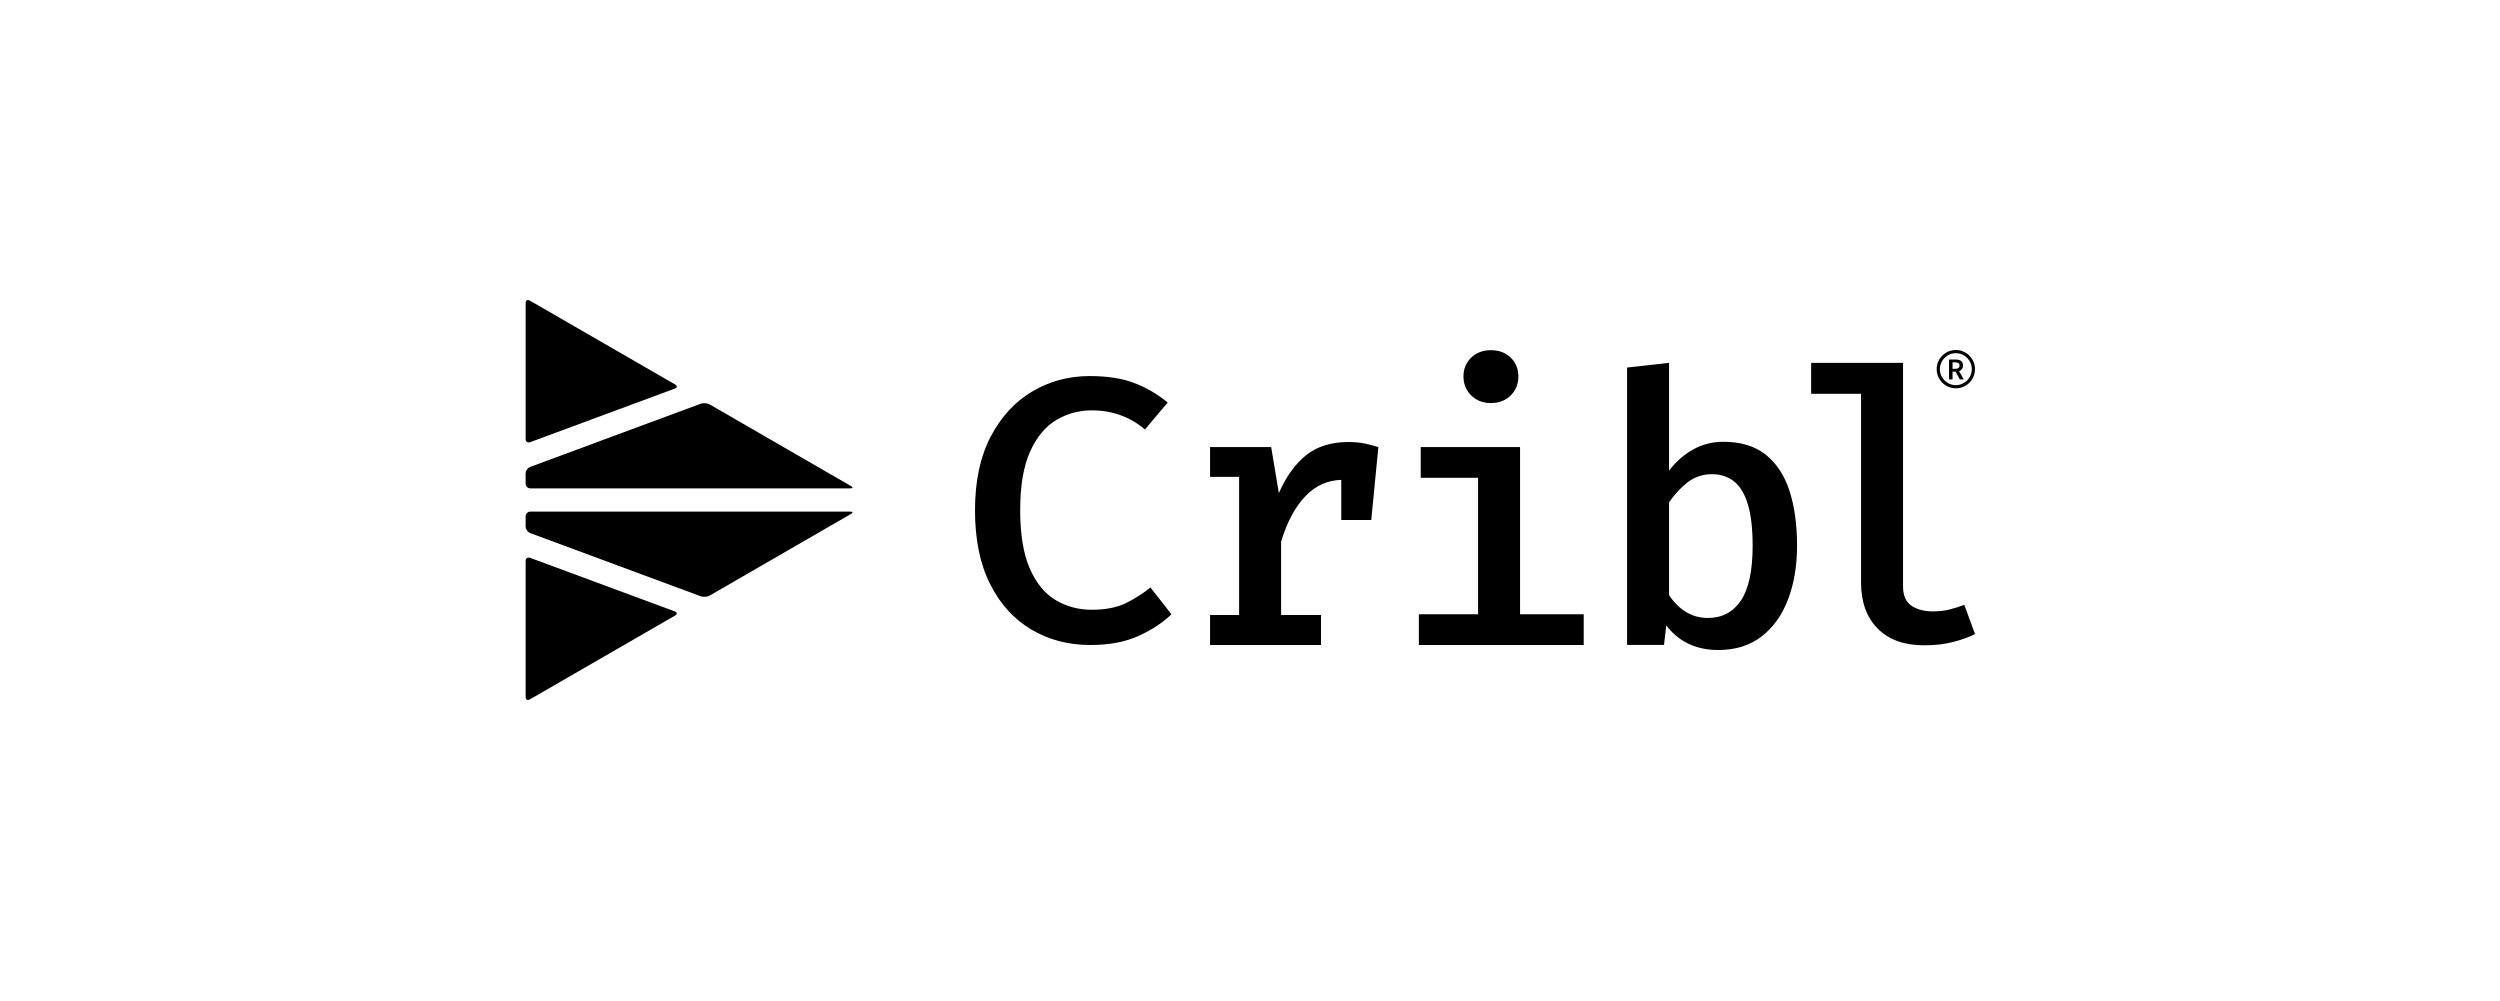
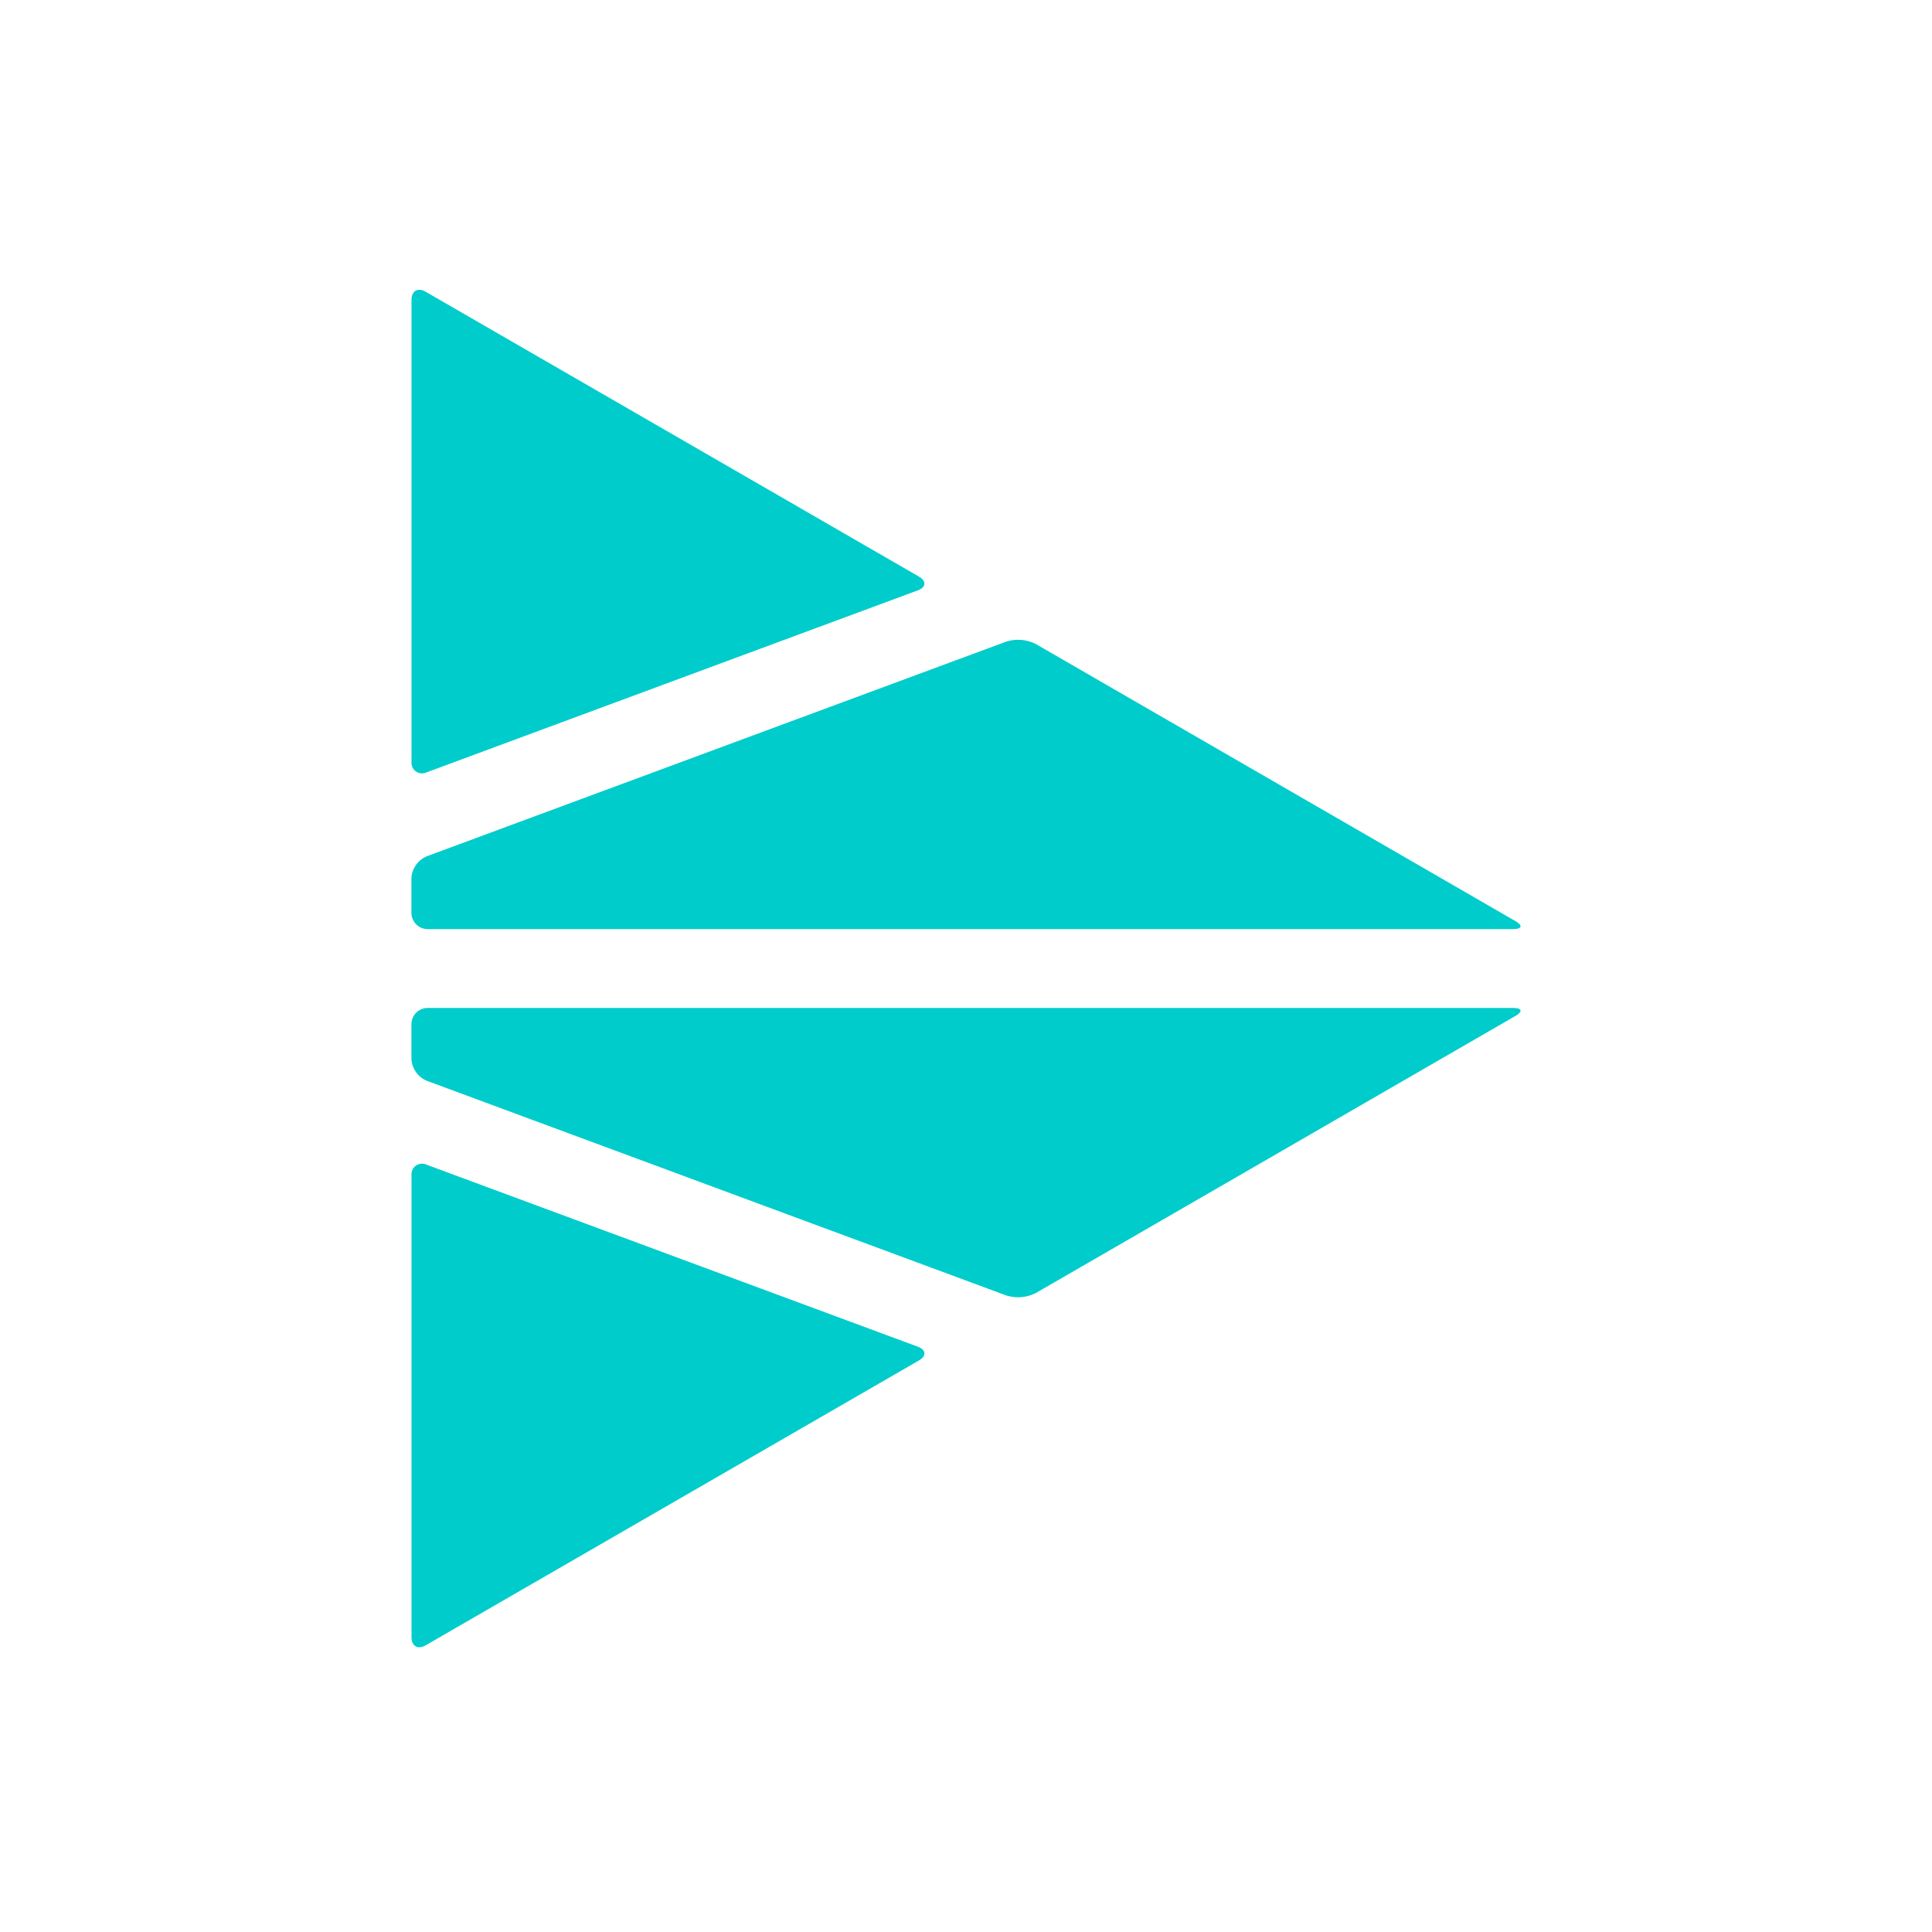
- <svg version="1.1" id="e561e1bd-be33-4411-808f-ee4cd2d1ff3e" x="0px" y="0px" width="300px" height="120px">
-   <g>
-     <path d="M130.764,45.127c2.099,0,3.872,0.274,5.32,0.821c1.446,0.547,2.792,1.331,4.037,2.35l-2.721,3.239   c-0.929-0.78-1.927-1.357-2.992-1.732c-1.065-0.375-2.196-0.562-3.395-0.562c-1.545,0-2.97,0.39-4.273,1.169   c-1.305,0.78-2.35,2.047-3.137,3.801c-0.787,1.754-1.181,4.093-1.181,7.017c0,2.864,0.375,5.173,1.125,6.927   c0.75,1.754,1.777,3.029,3.082,3.823c1.304,0.795,2.766,1.192,4.386,1.192c1.663,0,3.042-0.273,4.137-0.821   c1.095-0.547,2.062-1.166,2.901-1.855l2.519,3.216c-1.035,1.005-2.347,1.87-3.935,2.597c-1.589,0.727-3.524,1.091-5.803,1.091   c-2.624,0-4.982-0.618-7.073-1.856c-2.091-1.237-3.741-3.055-4.947-5.454C117.603,67.692,117,64.738,117,61.23   c0-3.478,0.623-6.413,1.867-8.805c1.245-2.392,2.908-4.206,4.994-5.443C125.943,45.745,128.245,45.127,130.764,45.127z    M163.728,53.212c-0.563-0.112-1.196-0.169-1.9-0.169c-2.069,0-3.76,0.521-5.072,1.563c-1.312,1.042-2.41,2.56-3.294,4.554   l-0.922-5.51h-7.331v3.576h3.485v16.575h-3.485V77.4h13.314v-3.598h-4.79v-8.816c0.719-2.369,1.705-4.198,2.957-5.488   c1.201-1.237,2.625-1.864,4.262-1.914v4.816h3.598l0.854-8.749C164.848,53.471,164.29,53.325,163.728,53.212z M182.407,53.651   v20.061h7.639V77.4h-19.784v-3.689h7.107V57.339h-6.881v-3.688H182.407z M178.899,42.023c0.989,0,1.788,0.301,2.395,0.9   c0.608,0.6,0.911,1.35,0.911,2.249c0,0.9-0.303,1.657-0.911,2.271c-0.607,0.615-1.406,0.922-2.395,0.922   c-0.959,0-1.747-0.307-2.362-0.922c-0.615-0.614-0.921-1.372-0.921-2.271c0-0.899,0.306-1.649,0.921-2.249   C177.152,42.324,177.94,42.023,178.899,42.023z M200.286,56.477c0.824-1.08,1.788-1.926,2.89-2.541   c1.103-0.615,2.313-0.922,3.633-0.922c2.083,0,3.774,0.514,5.071,1.541c1.297,1.027,2.248,2.474,2.856,4.341   c0.607,1.867,0.911,4.059,0.911,6.578c0,2.414-0.361,4.565-1.08,6.454c-0.72,1.889-1.78,3.374-3.182,4.453S208.255,78,206.201,78   c-2.654,0-4.738-0.982-6.252-2.946l-0.269,2.339h-4.431V44.107l5.038-0.562V56.477z M204.942,74.154   c1.708,0,3.032-0.698,3.969-2.092c0.936-1.395,1.406-3.583,1.406-6.567c0-2.025-0.188-3.67-0.563-4.937   c-0.375-1.266-0.926-2.193-1.653-2.777c-0.727-0.585-1.616-0.877-2.664-0.877c-1.125,0-2.114,0.338-2.968,1.012   c-0.855,0.675-1.582,1.47-2.182,2.384v11.11c0.555,0.855,1.226,1.526,2.014,2.013C203.087,73.91,203.967,74.154,204.942,74.154z    M228.364,43.545v26.808c0,1.095,0.333,1.871,1.001,2.328c0.667,0.457,1.533,0.686,2.597,0.686c0.689,0,1.341-0.075,1.956-0.225   c0.615-0.15,1.215-0.337,1.8-0.562L237,76.088c-0.705,0.359-1.571,0.674-2.597,0.944c-1.028,0.27-2.201,0.405-3.52,0.405   c-2.385,0-4.24-0.671-5.567-2.013c-1.326-1.341-1.989-3.182-1.989-5.521V47.256h-5.99v-3.711H228.364z M235.179,45.524   l-0.513-0.931h-0.36v0.931h-0.422v-2.379h0.801c0.495,0,0.877,0.175,0.877,0.706c0,0.364-0.189,0.582-0.477,0.68l0.568,0.993   H235.179z M234.306,44.258h0.335c0.327,0,0.502-0.138,0.502-0.408c0-0.273-0.175-0.367-0.502-0.367h-0.335V44.258z M234.701,46.598   c-1.268,0-2.299-1.031-2.299-2.299S233.433,42,234.701,42S237,43.031,237,44.299S235.968,46.598,234.701,46.598z M234.701,42.383   c-1.056,0-1.916,0.859-1.916,1.916s0.859,1.916,1.916,1.916s1.916-0.859,1.916-1.916S235.757,42.383,234.701,42.383z" />
-     <g>
-       <g>
-         <path class="st0" d="M81.02,46.142c0.274,0.158,0.256,0.377-0.041,0.487l-17.364,6.433     c-0.185,0.092-0.409,0.017-0.501-0.168c-0.032-0.064-0.045-0.135-0.037-0.206V36.355c0-0.316,0.224-0.445,0.498-0.287     L81.02,46.142z M85.151,48.525c-0.321-0.162-0.692-0.194-1.036-0.088l-20.503,7.596c-0.313,0.134-0.522,0.434-0.539,0.774v1.225     c0.001,0.317,0.258,0.573,0.574,0.574h38.384c0.316,0,0.351-0.129,0.077-0.285L85.151,48.525z" />
-       </g>
-       <g>
-         <path class="st0" d="M63.574,83.933c-0.274,0.158-0.498,0.028-0.498-0.287V67.313c-0.008-0.071,0.005-0.143,0.037-0.206     c0.092-0.185,0.317-0.26,0.501-0.168l17.364,6.433c0.297,0.11,0.315,0.328,0.041,0.487L63.574,83.933z" />
-         <path class="st0" d="M102.108,61.678c0.274-0.155,0.239-0.285-0.077-0.285H63.648c-0.317,0.001-0.573,0.258-0.574,0.574v1.225     c0.017,0.34,0.226,0.64,0.539,0.774l20.503,7.596c0.344,0.106,0.715,0.074,1.036-0.088L102.108,61.678z" />
-       </g>
+ <svg xmlns="http://www.w3.org/2000/svg" version="1.1" id="Layer_1" x="0px" y="0px" width="120" height="120" viewBox="0 0 120 120" xml:space="preserve">
+   <defs id="defs3" />
+   <style type="text/css" id="style1">
+ 	.st0{fill:#00CCCC;}
+ </style>
+   <g id="g3">
+     <g id="Cribl.LOCKUP">
+       <path id="Cribl.Mark.BLK" class="st0" d="m 57.078,35.814 c 0.481,0.278 0.449,0.662 -0.072,0.855 l -30.5,11.3 c -0.325,0.162 -0.719,0.029 -0.881,-0.295 -0.056,-0.112 -0.078,-0.238 -0.065,-0.363 V 18.623 c 0,-0.555 0.393,-0.782 0.874,-0.505 z M 64.334,40 C 63.77,39.715 63.118,39.66 62.514,39.846 L 26.5,53.188 c -0.549,0.235 -0.917,0.763 -0.946,1.36 V 56.7 c 0.002,0.557 0.452,1.007 1.009,1.009 h 67.423 c 0.555,0 0.616,-0.227 0.135,-0.5 z" />
+     </g>
+     <g id="g2">
+       <path class="st0" d="m 26.434,102.196 c -0.481,0.277 -0.874,0.05 -0.874,-0.505 V 73.003 c -0.013,-0.125 0.009,-0.25 0.065,-0.363 0.162,-0.325 0.556,-0.457 0.881,-0.295 l 30.5,11.3 c 0.521,0.193 0.553,0.577 0.072,0.855 z" id="path1" />
+       <path class="st0" d="m 94.121,63.105 c 0.481,-0.273 0.42,-0.5 -0.135,-0.5 H 26.563 c -0.557,0.002 -1.007,0.452 -1.009,1.009 v 2.152 c 0.029,0.597 0.397,1.125 0.946,1.36 l 36.014,13.342 c 0.604,0.186 1.256,0.131 1.82,-0.154 z" id="path2" />
    </g>
  </g>
</svg>
